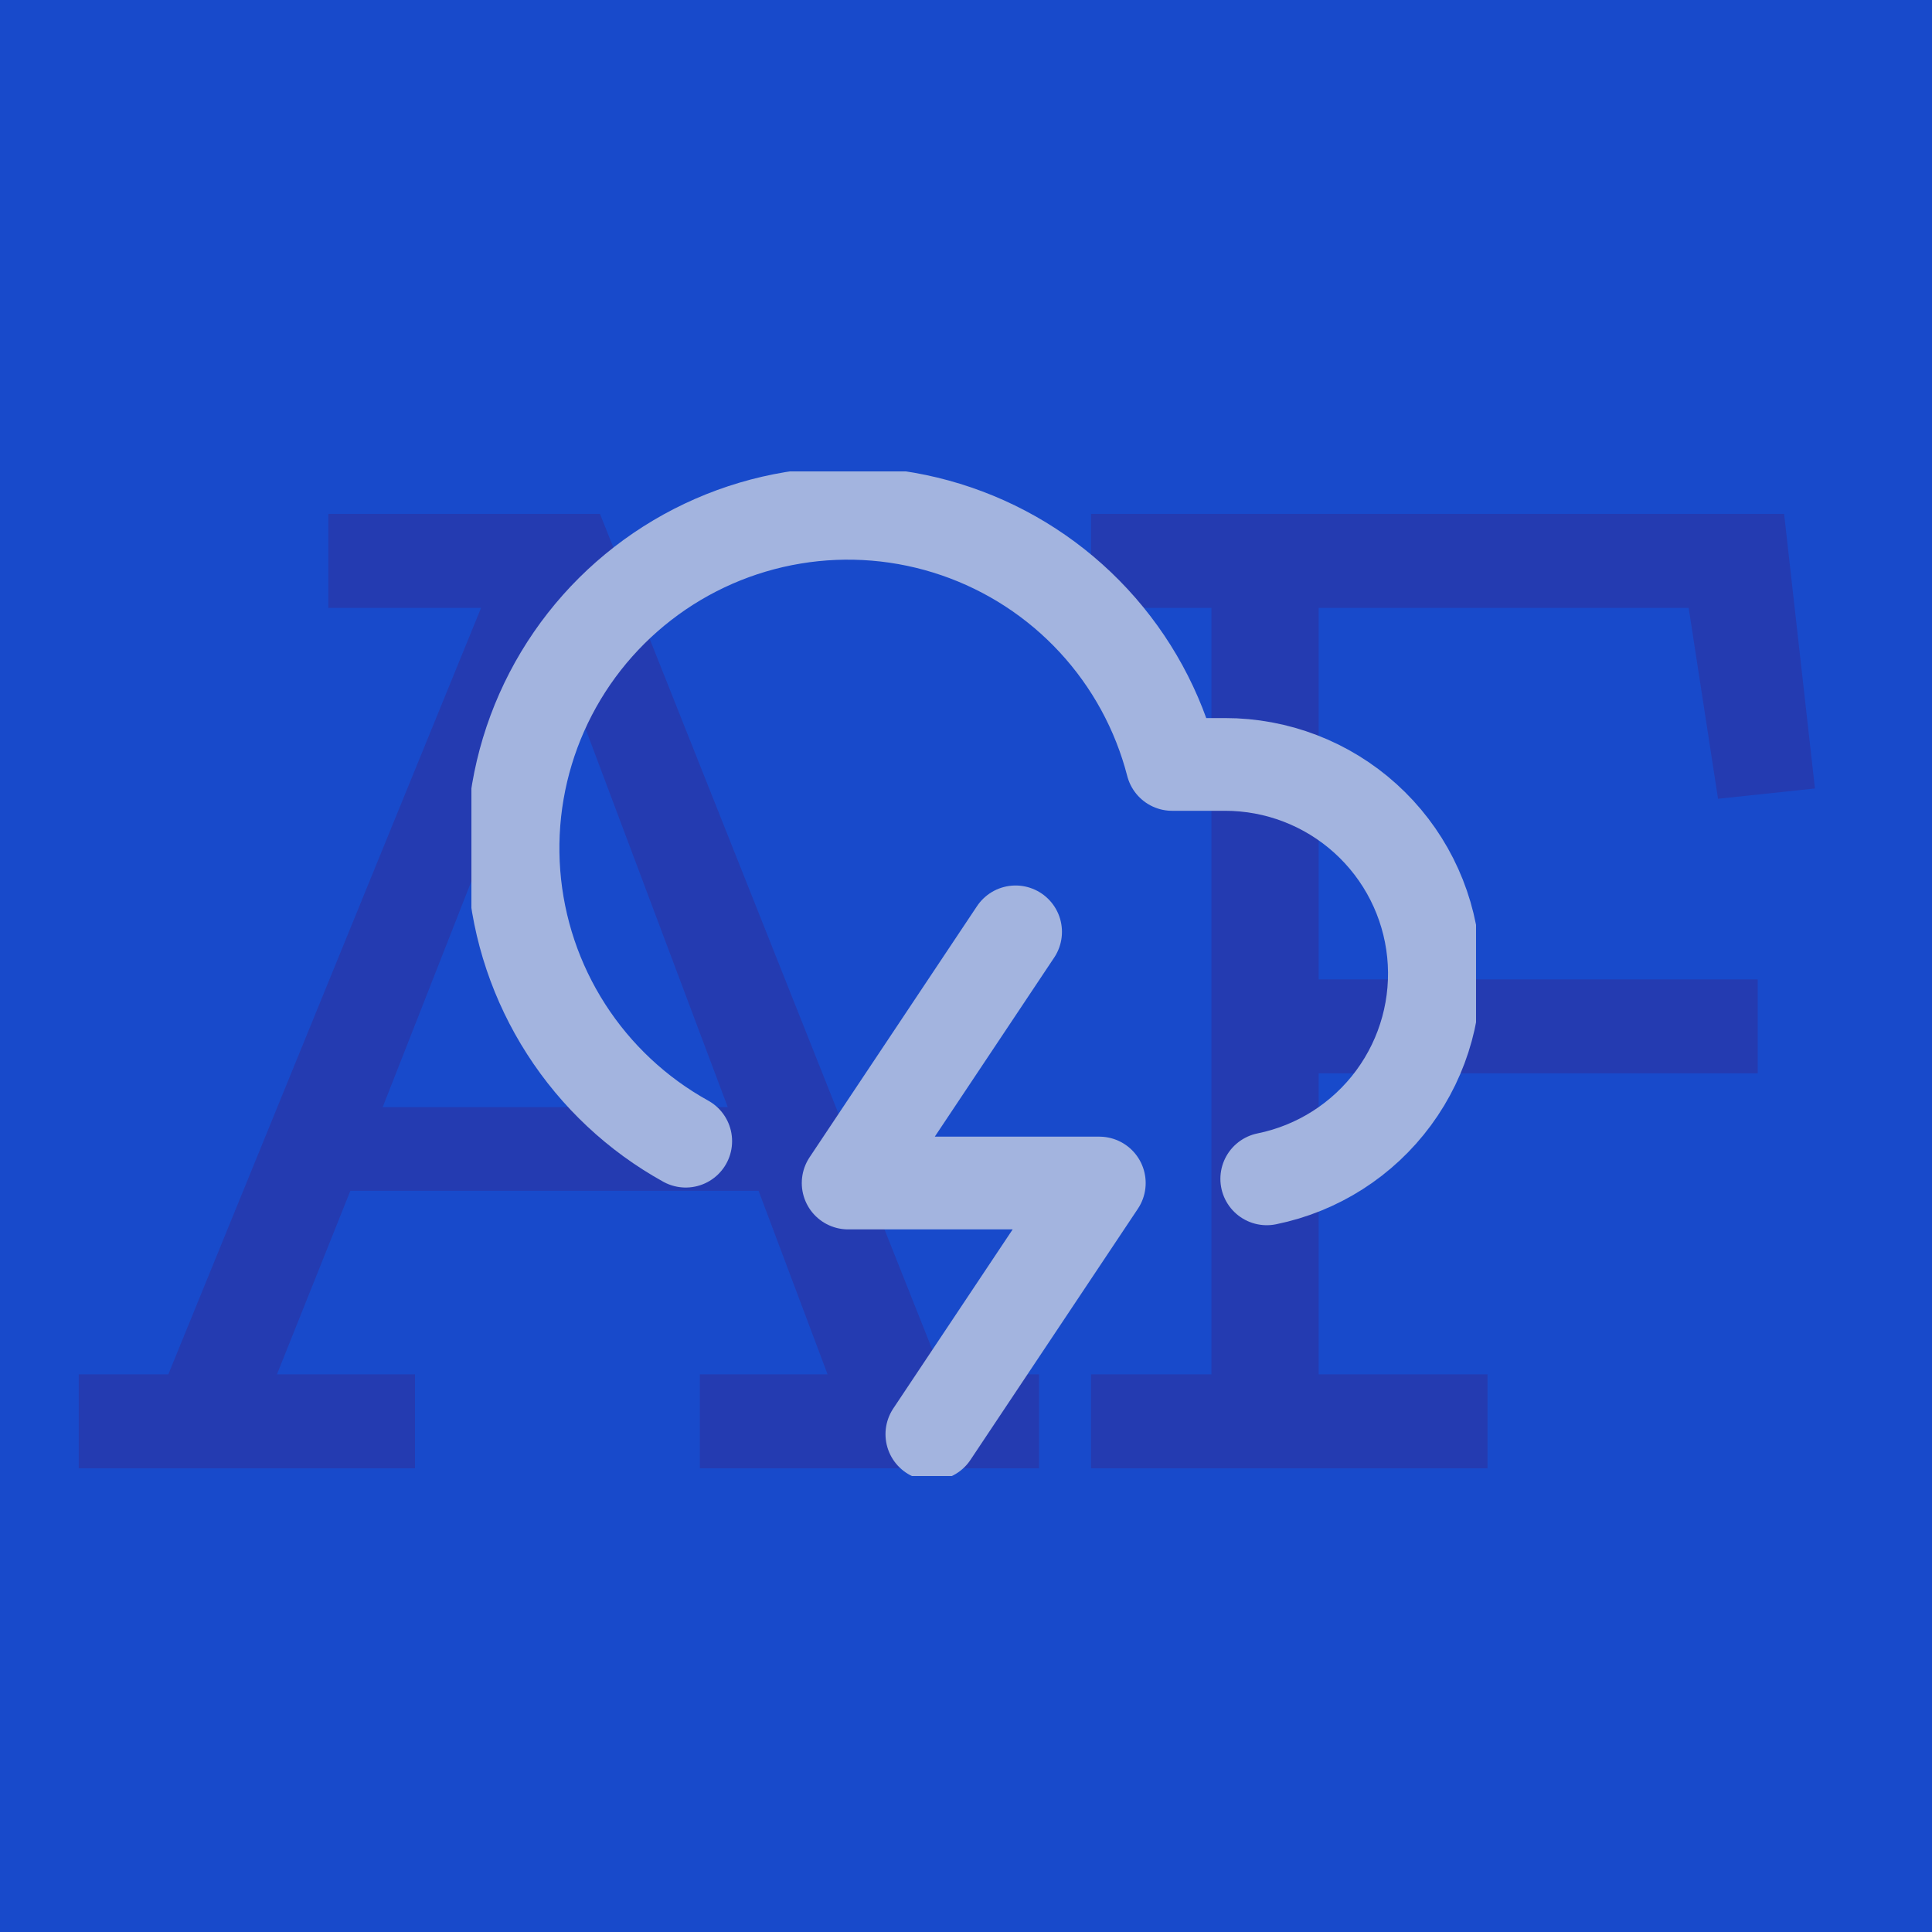
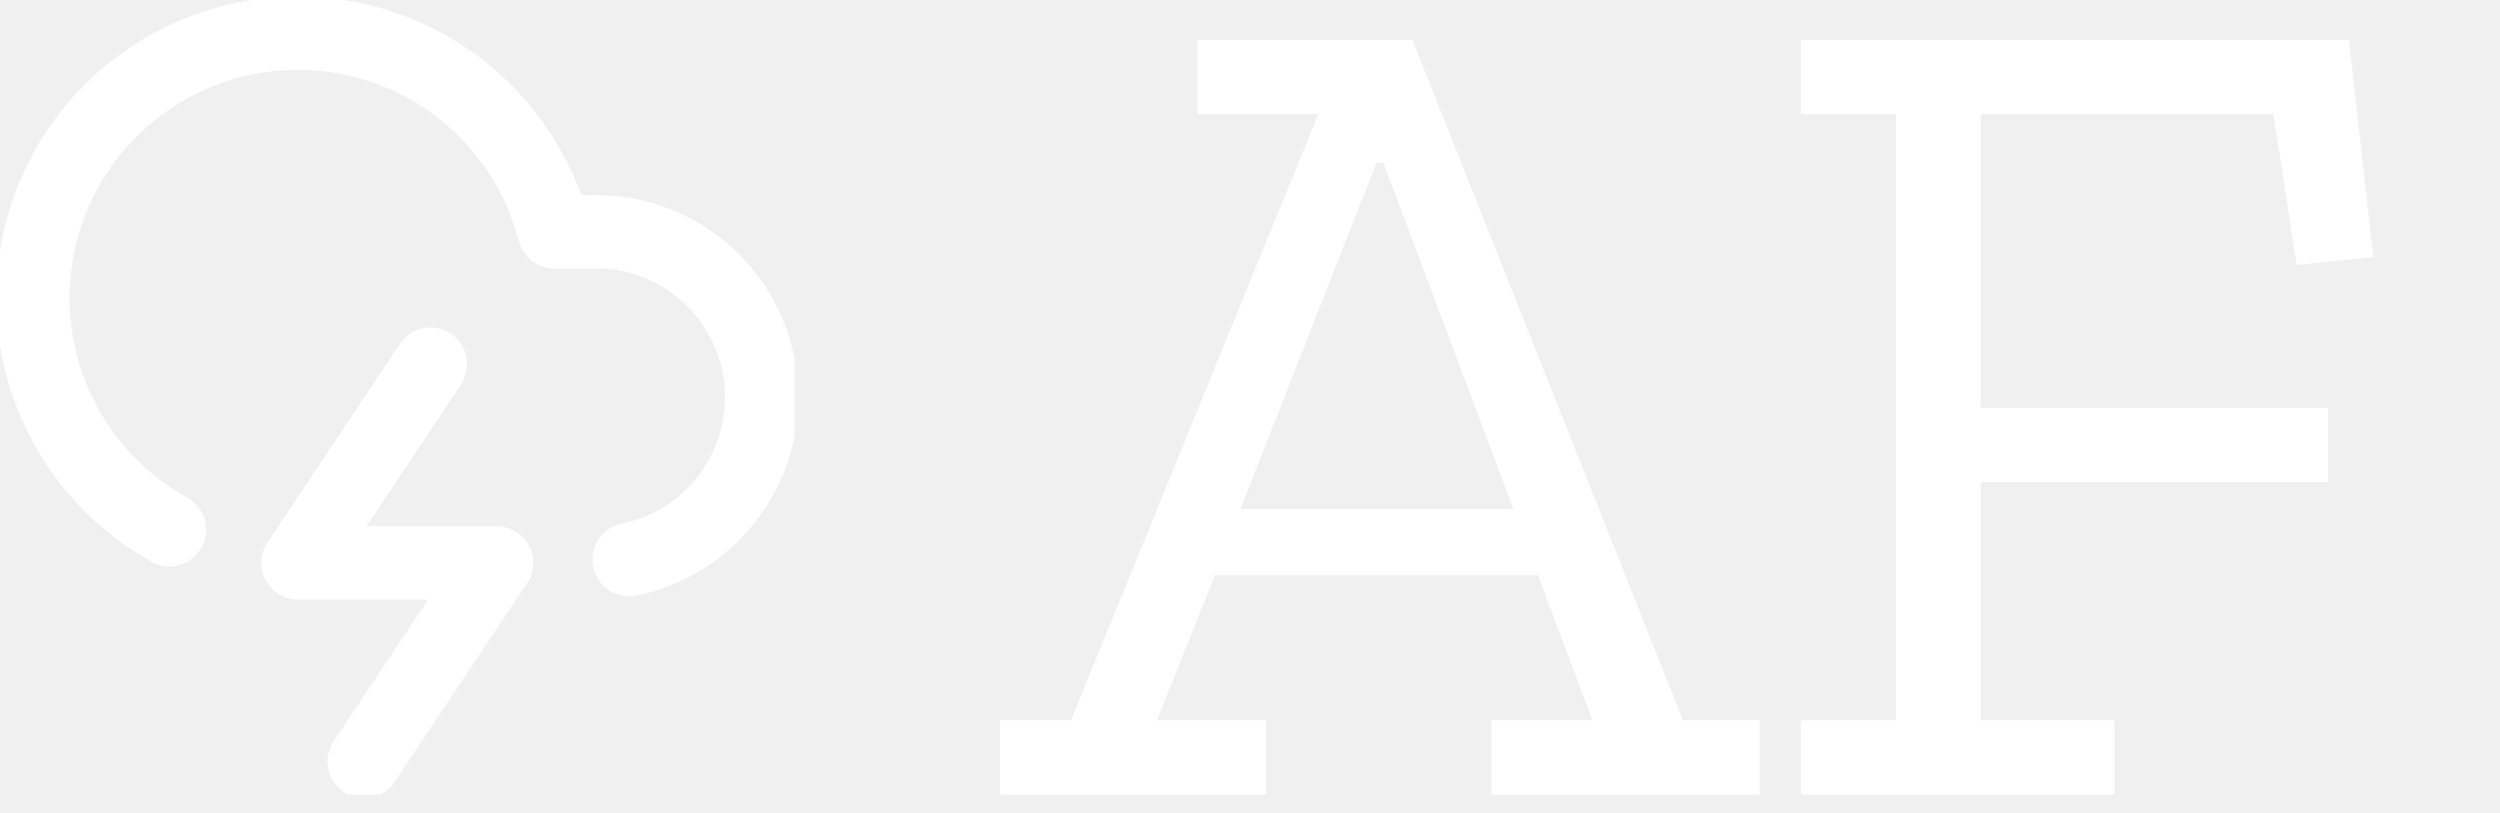
- <svg xmlns="http://www.w3.org/2000/svg" width="250" height="250" viewBox="0 0 250 250" fill="none">
-   <rect width="250" height="250" fill="#184ACB" />
-   <path d="M134.45 190H90.56V177.84H107.09L98.16 154.09H45.34L35.84 177.84H53.7V190H10.19V177.84H21.78L62.25 78.66H42.49V66.5H77.64L121.91 177.84H134.45V190ZM94.17 143.26L72.89 86.64H71.75L49.52 143.26H94.17ZM234.853 102.03L222.313 103.36L218.513 78.66H170.633V126.73H227.443V138.89H170.633V177.84H192.483V190H141.183V177.84H156.763V78.66H141.183V66.5H230.863L234.853 102.03Z" fill="#243BB1" />
+ <svg xmlns="http://www.w3.org/2000/svg" width="409" height="133" viewBox="0 0 409 133" fill="none">
+   <path d="M287.875 130H243.985V117.84H260.515L251.585 94.09H198.765L189.265 117.84H207.125V130H163.615V117.84H175.205L215.675 18.66H195.915V6.5H231.065L275.335 117.84H287.875V130ZM247.595 83.26L226.315 26.64H225.175L202.945 83.26H247.595ZM388.278 42.03L375.738 43.36L371.938 18.66H324.058V66.73H380.868V78.89H324.058V117.84H345.908V130H294.608V117.84H310.188V18.66H294.608V6.5H384.288L388.278 42.03Z" fill="white" />
  <g clip-path="url(#clip0)">
-     <path d="M163.917 152.542C170.499 151.205 176.349 147.471 180.333 142.063C184.316 136.655 186.148 129.961 185.473 123.278C184.798 116.596 181.665 110.402 176.68 105.901C171.696 101.399 165.216 98.91 158.5 98.917H151.675C149.88 91.969 146.389 85.575 141.513 80.31C136.637 75.045 130.53 71.073 123.74 68.752C116.95 66.43 109.69 65.83 102.612 67.007C95.533 68.184 88.857 71.1 83.184 75.495C77.511 79.888 73.017 85.623 70.108 92.182C67.198 98.742 65.963 105.921 66.513 113.076C67.063 120.231 69.381 127.137 73.26 133.174C77.138 139.212 82.455 144.192 88.733 147.667" stroke="#A3B4DF" stroke-width="12" stroke-linecap="round" stroke-linejoin="round" />
-     <path d="M131.417 120.583L109.75 153.083H142.25L120.583 185.583" stroke="#A3B4DF" stroke-width="12" stroke-linecap="round" stroke-linejoin="round" />
+     <path d="M102.917 91.542C109.499 90.205 115.349 86.471 119.333 81.063C123.316 75.655 125.148 68.96 124.473 62.278C123.798 55.596 120.665 49.403 115.68 44.901C110.696 40.399 104.216 37.91 97.5 37.917H90.675C88.88 30.969 85.388 24.575 80.513 19.31C75.637 14.045 69.53 10.073 62.74 7.752C55.95 5.43 48.69 4.83 41.611 6.007C34.533 7.184 27.857 10.1 22.184 14.495C16.511 18.889 12.018 24.623 9.108 31.182C6.198 37.742 4.963 44.921 5.513 52.076C6.063 59.23 8.381 66.137 12.26 72.174C16.138 78.212 21.455 83.192 27.733 86.667" stroke="white" stroke-width="12" stroke-linecap="round" stroke-linejoin="round" />
+     <path d="M70.417 59.583L48.75 92.083H81.25L59.583 124.583" stroke="white" stroke-width="12" stroke-linecap="round" stroke-linejoin="round" />
  </g>
  <defs>
    <clipPath id="clip0">
-       <rect width="130" height="130" fill="white" transform="translate(61 61)" />
+       <rect width="130" height="130" fill="white" />
    </clipPath>
  </defs>
</svg>
